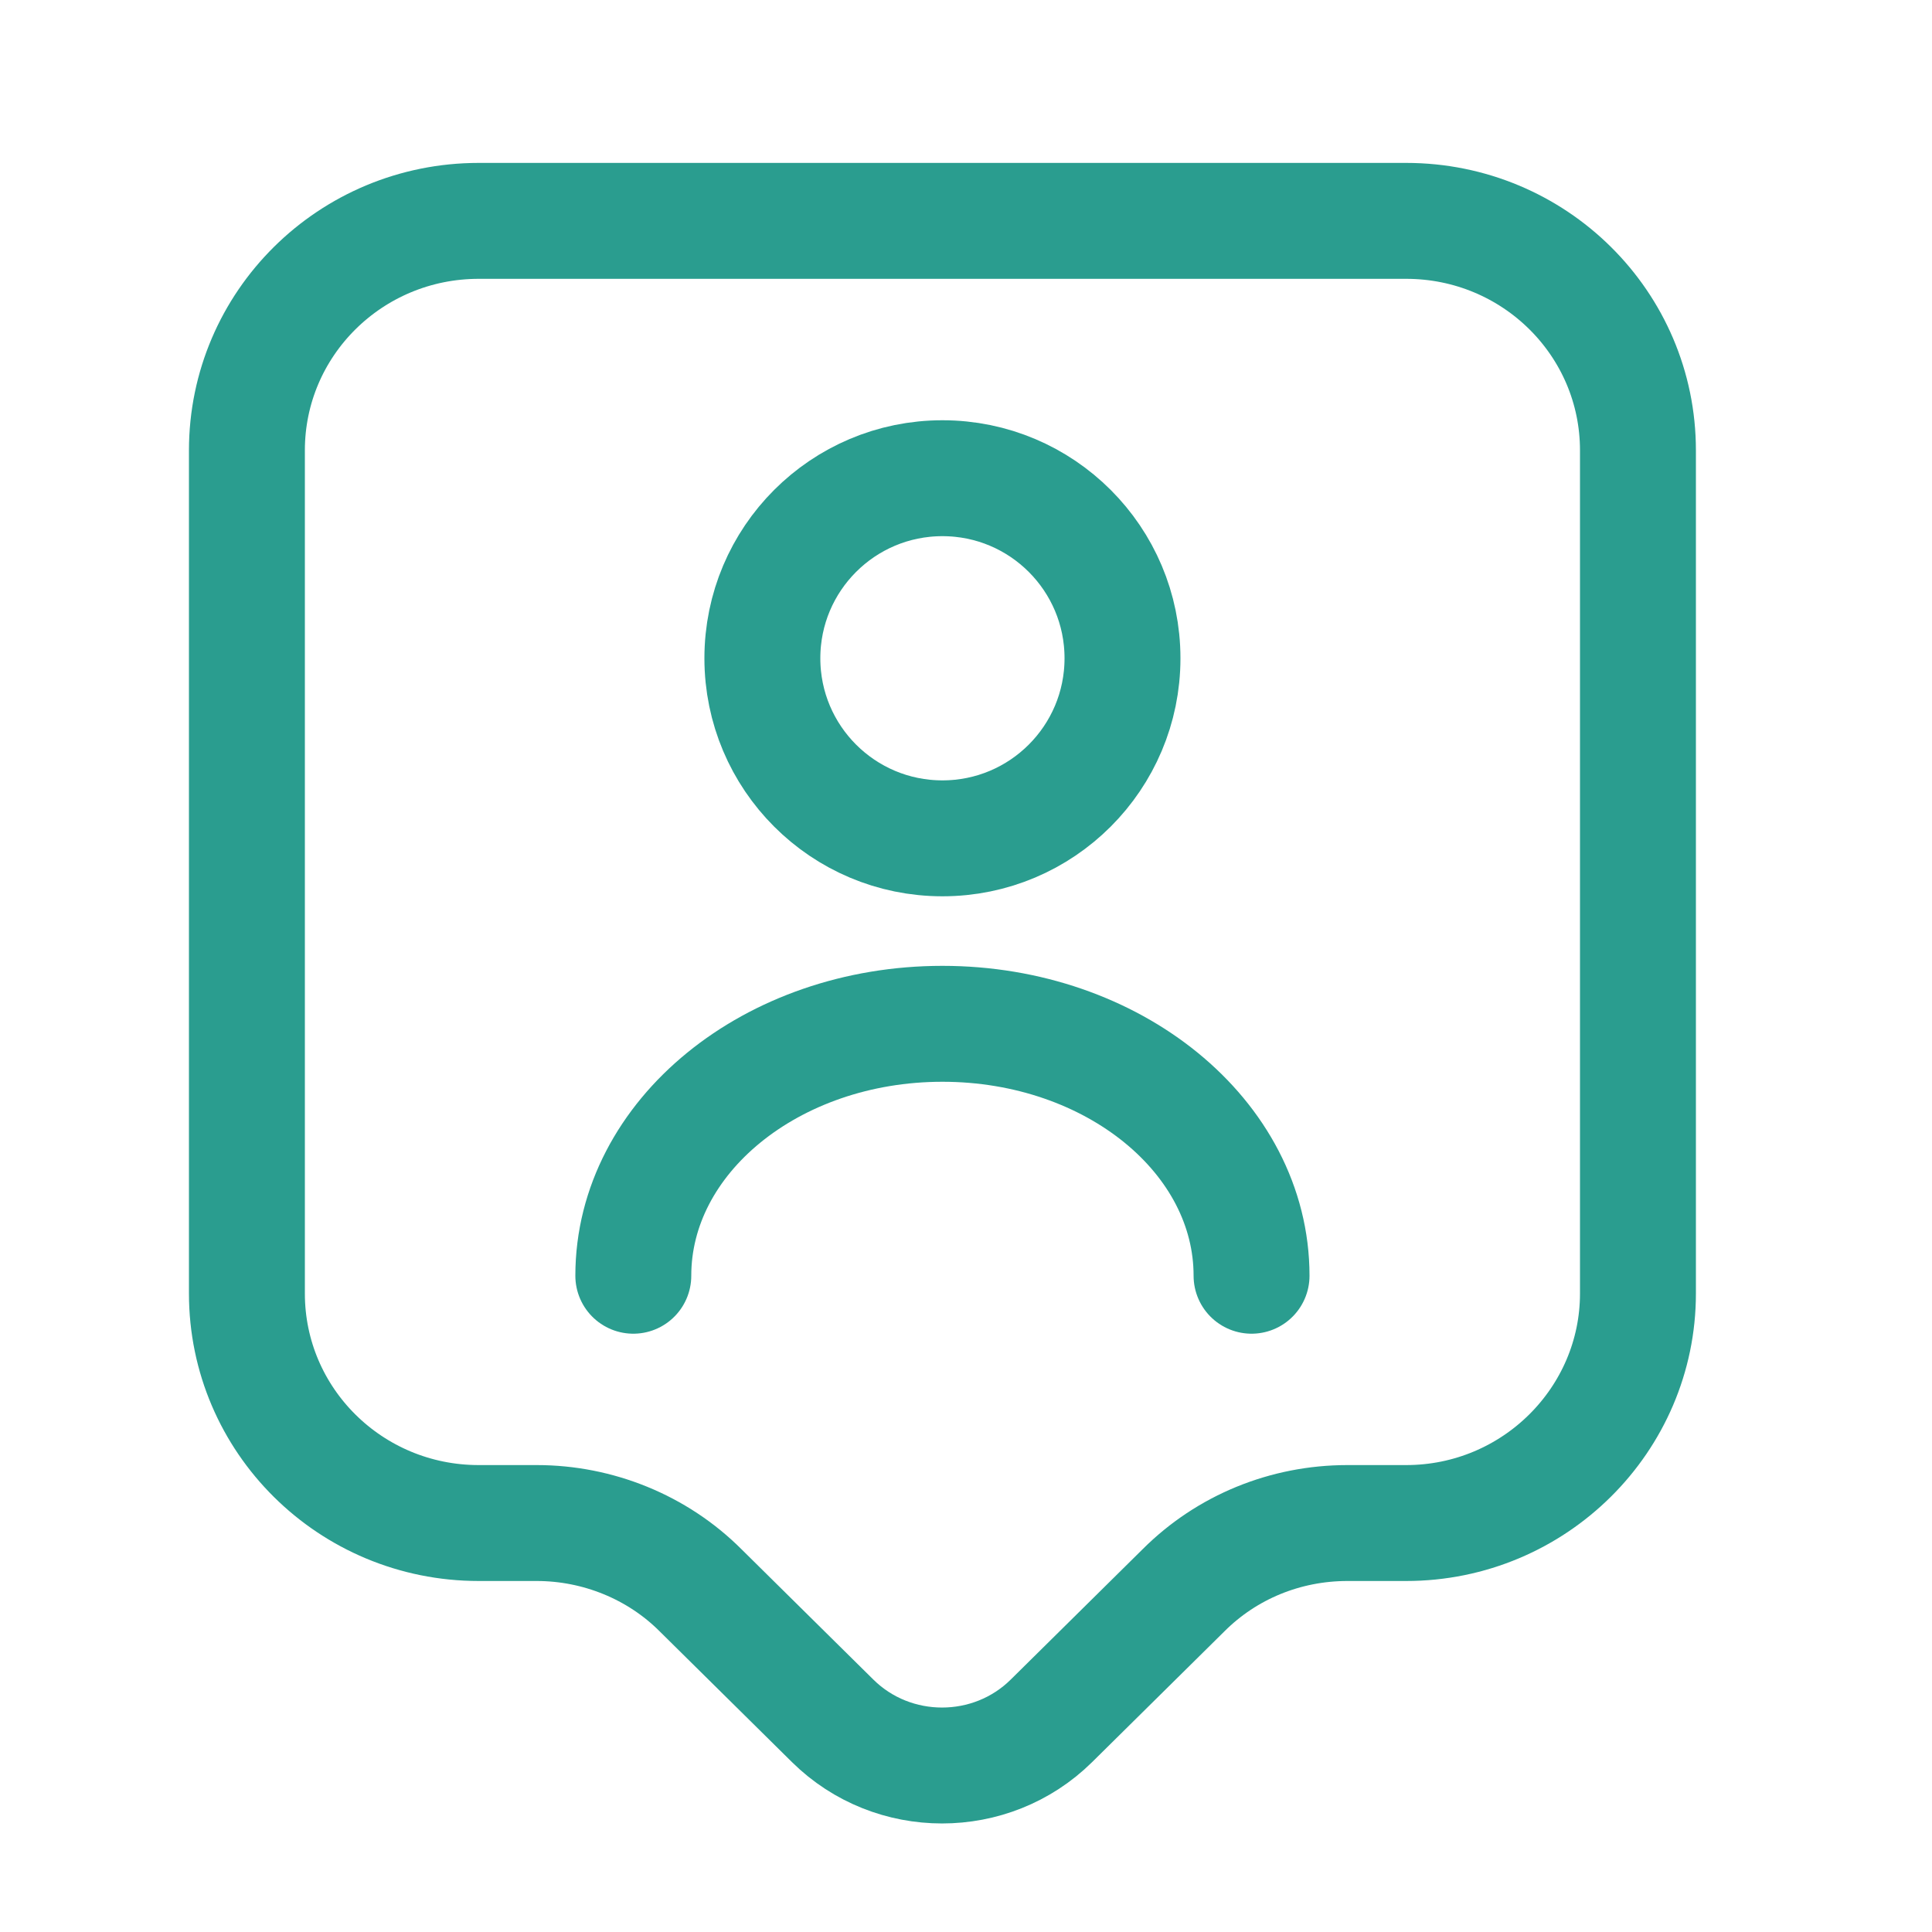
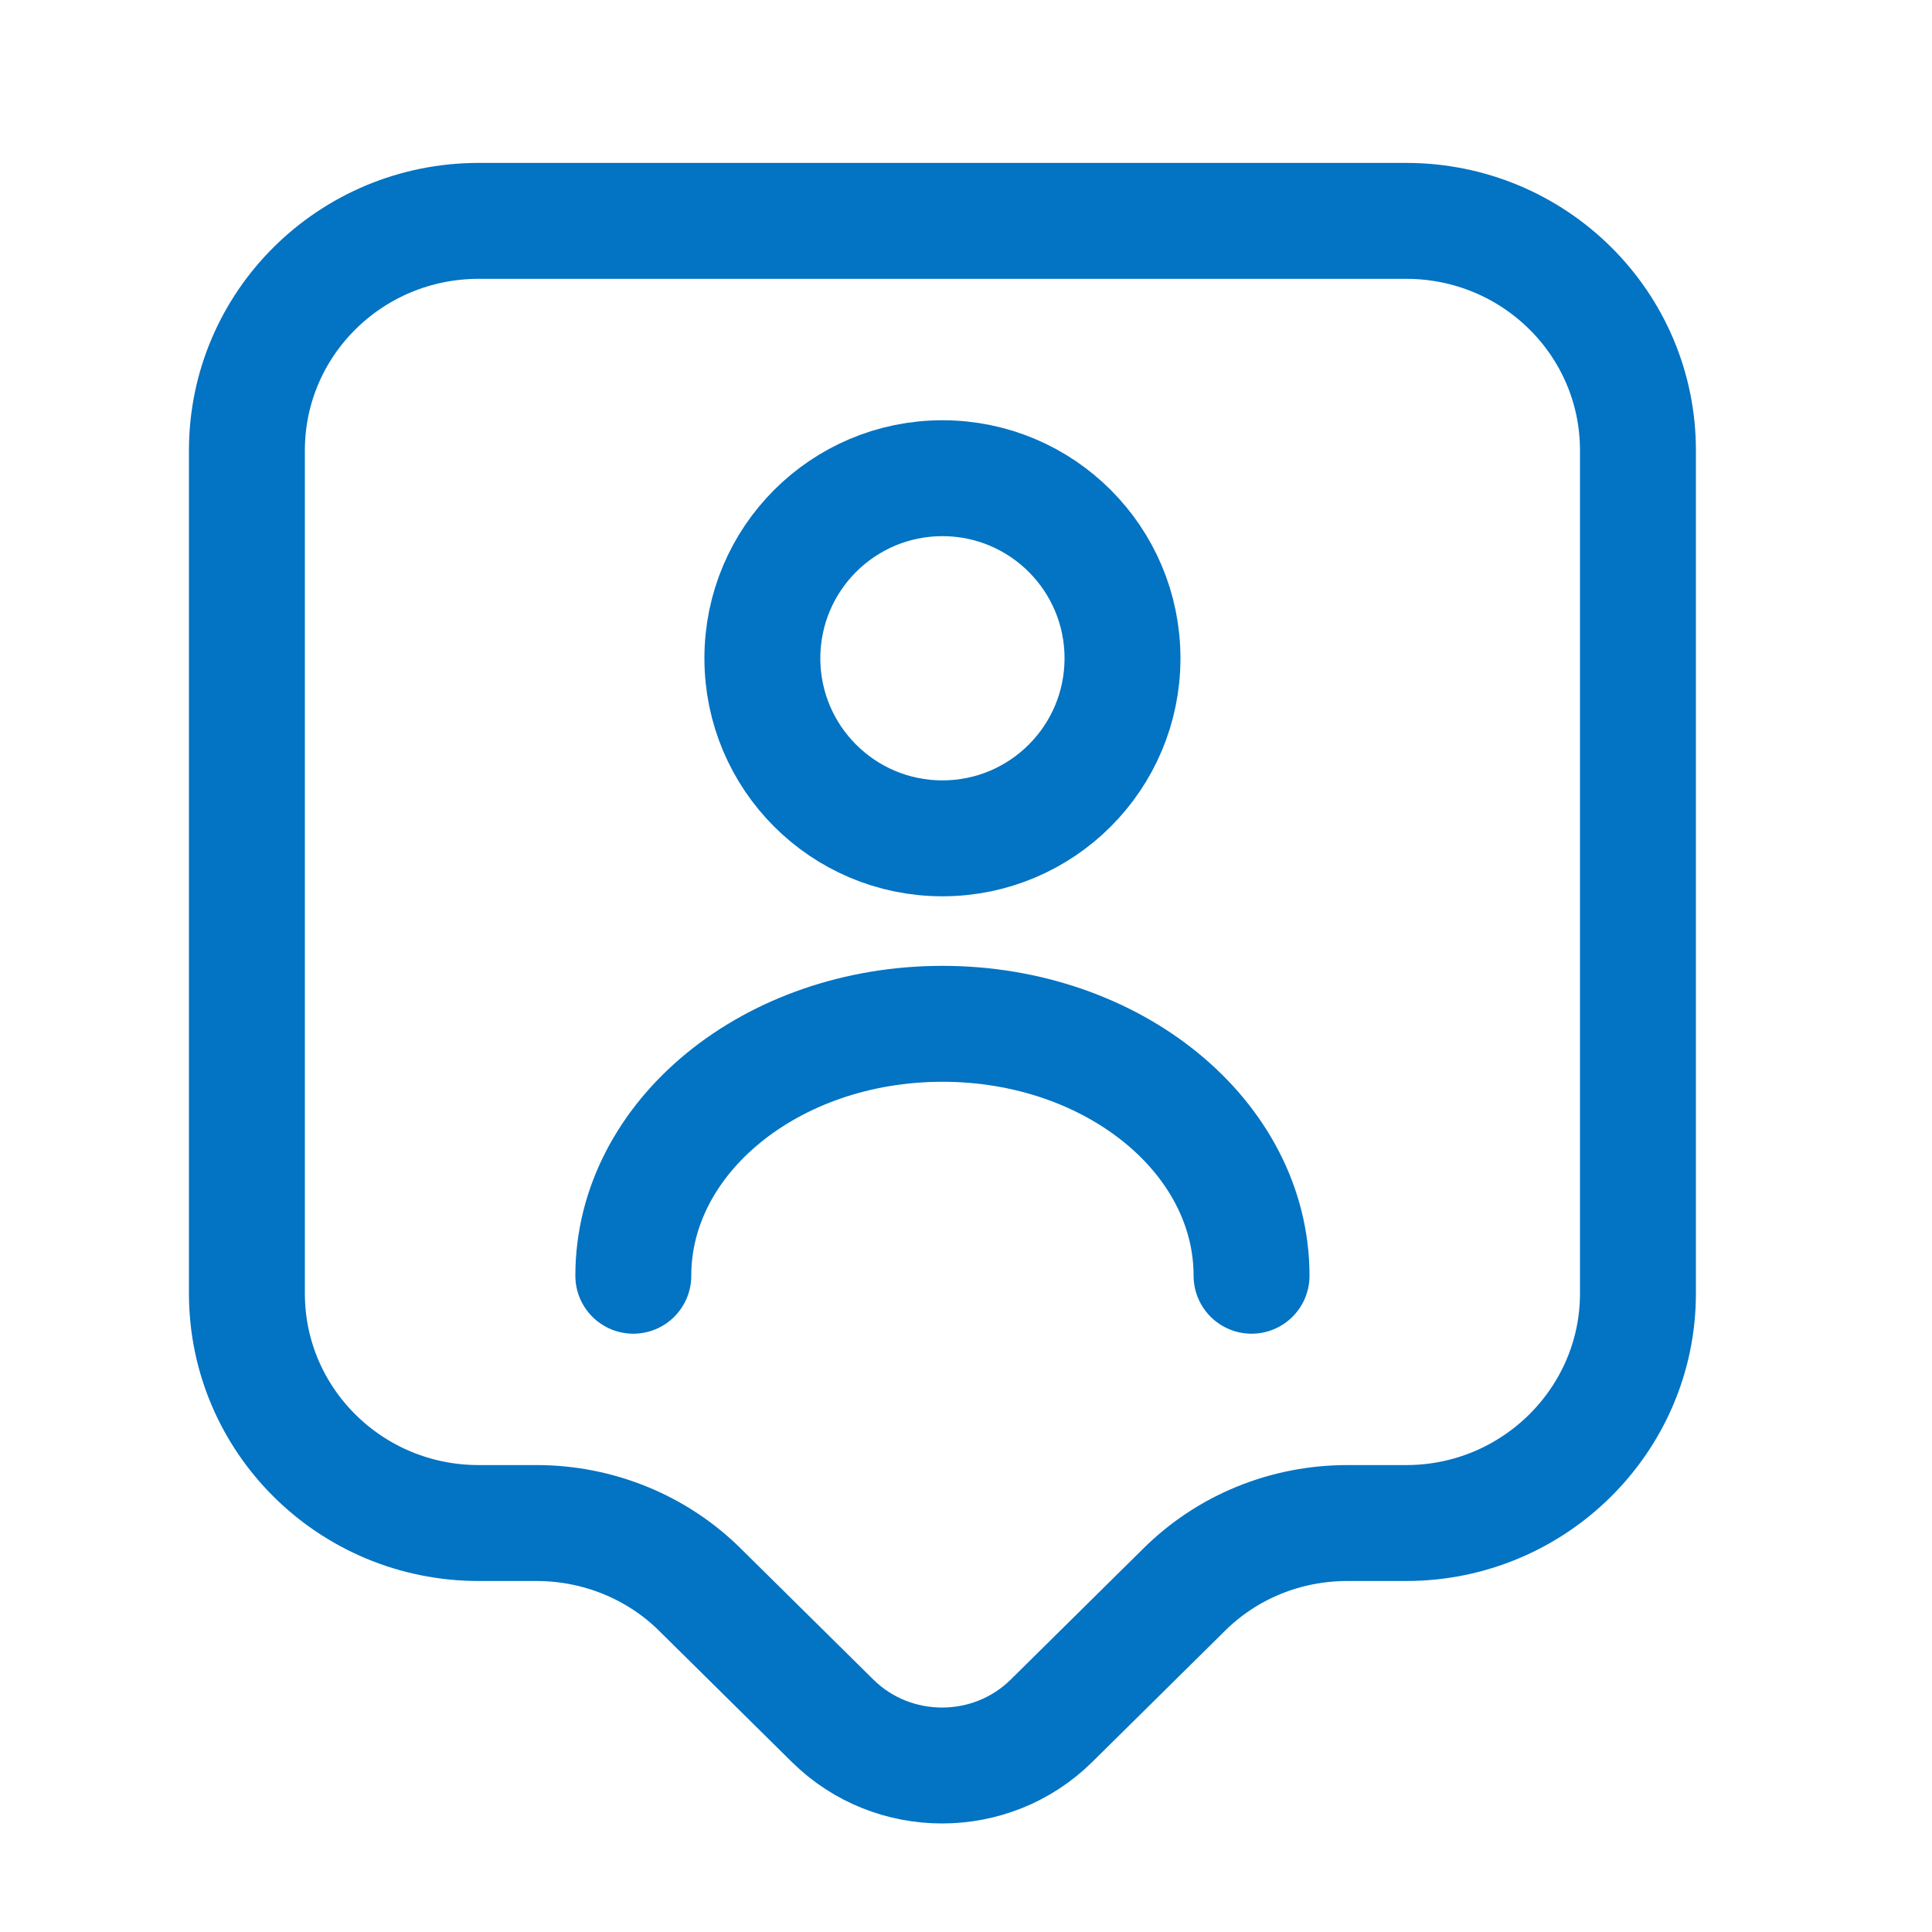
<svg xmlns="http://www.w3.org/2000/svg" width="25" height="25" viewBox="0 0 25 25" fill="none">
-   <path d="M18.195 19.708H17.435C16.635 19.708 15.875 20.018 15.315 20.578L13.605 22.268C12.825 23.038 11.555 23.038 10.775 22.268L9.065 20.578C8.505 20.018 7.735 19.708 6.945 19.708H6.195C4.535 19.708 3.195 18.378 3.195 16.738V5.828C3.195 4.188 4.535 2.858 6.195 2.858H18.195C19.855 2.858 21.195 4.188 21.195 5.828V16.738C21.195 18.368 19.855 19.708 18.195 19.708Z" stroke="#2A9D8F" stroke-width="1.5" stroke-miterlimit="10" stroke-linecap="round" stroke-linejoin="round" />
-   <path d="M12.195 10.848C13.482 10.848 14.525 9.805 14.525 8.518C14.525 7.231 13.482 6.188 12.195 6.188C10.908 6.188 9.865 7.231 9.865 8.518C9.865 9.805 10.908 10.848 12.195 10.848Z" stroke="#2A9D8F" stroke-width="1.5" stroke-linecap="round" stroke-linejoin="round" />
-   <path d="M16.195 16.508C16.195 14.708 14.405 13.248 12.195 13.248C9.985 13.248 8.195 14.708 8.195 16.508" stroke="#2A9D8F" stroke-width="1.5" stroke-linecap="round" stroke-linejoin="round" />
+   <path d="M18.195 19.708H17.435C16.635 19.708 15.875 20.018 15.315 20.578L13.605 22.268C12.825 23.038 11.555 23.038 10.775 22.268L9.065 20.578C8.505 20.018 7.735 19.708 6.945 19.708H6.195C4.535 19.708 3.195 18.378 3.195 16.738V5.828C3.195 4.188 4.535 2.858 6.195 2.858H18.195C19.855 2.858 21.195 4.188 21.195 5.828V16.738C21.195 18.368 19.855 19.708 18.195 19.708Z" stroke="#0373C3" stroke-width="1.5" stroke-miterlimit="10" stroke-linecap="round" stroke-linejoin="round" />
+   <path d="M12.195 10.848C13.482 10.848 14.525 9.805 14.525 8.518C14.525 7.231 13.482 6.188 12.195 6.188C10.908 6.188 9.865 7.231 9.865 8.518C9.865 9.805 10.908 10.848 12.195 10.848Z" stroke="#0373C3" stroke-width="1.5" stroke-linecap="round" stroke-linejoin="round" />
+   <path d="M16.195 16.508C16.195 14.708 14.405 13.248 12.195 13.248C9.985 13.248 8.195 14.708 8.195 16.508" stroke="#0373C3" stroke-width="1.5" stroke-linecap="round" stroke-linejoin="round" />
</svg>
